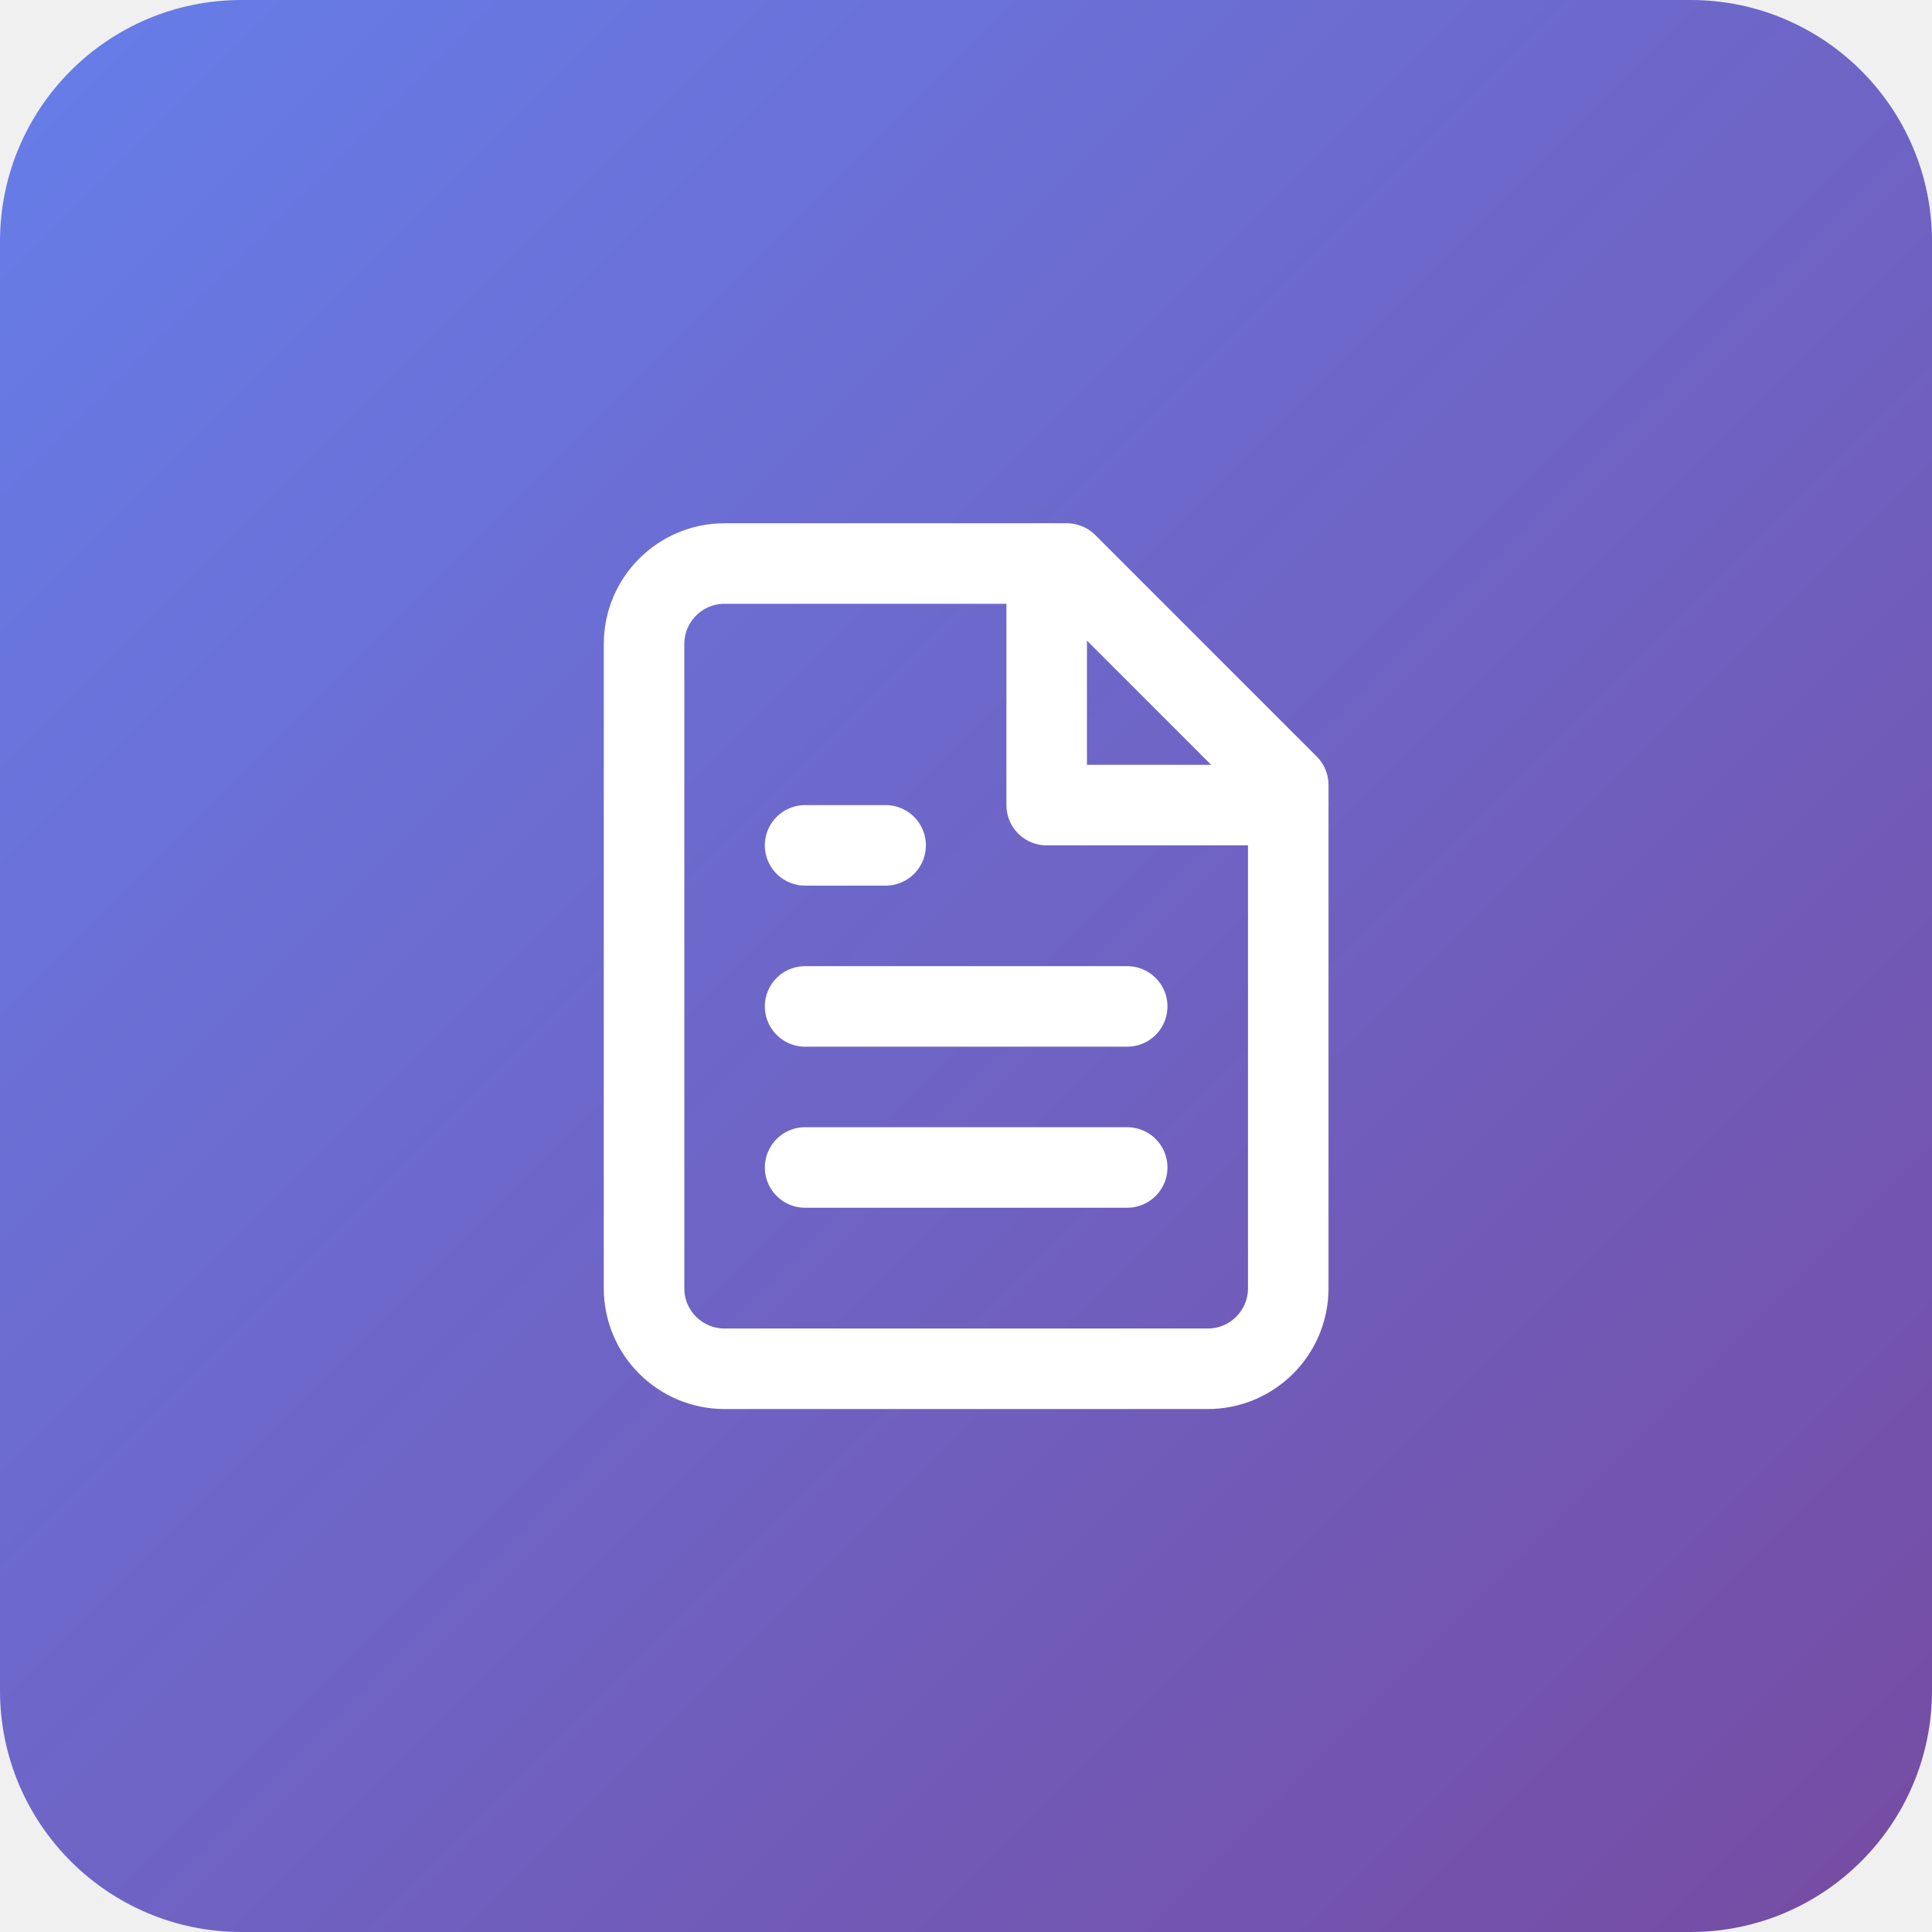
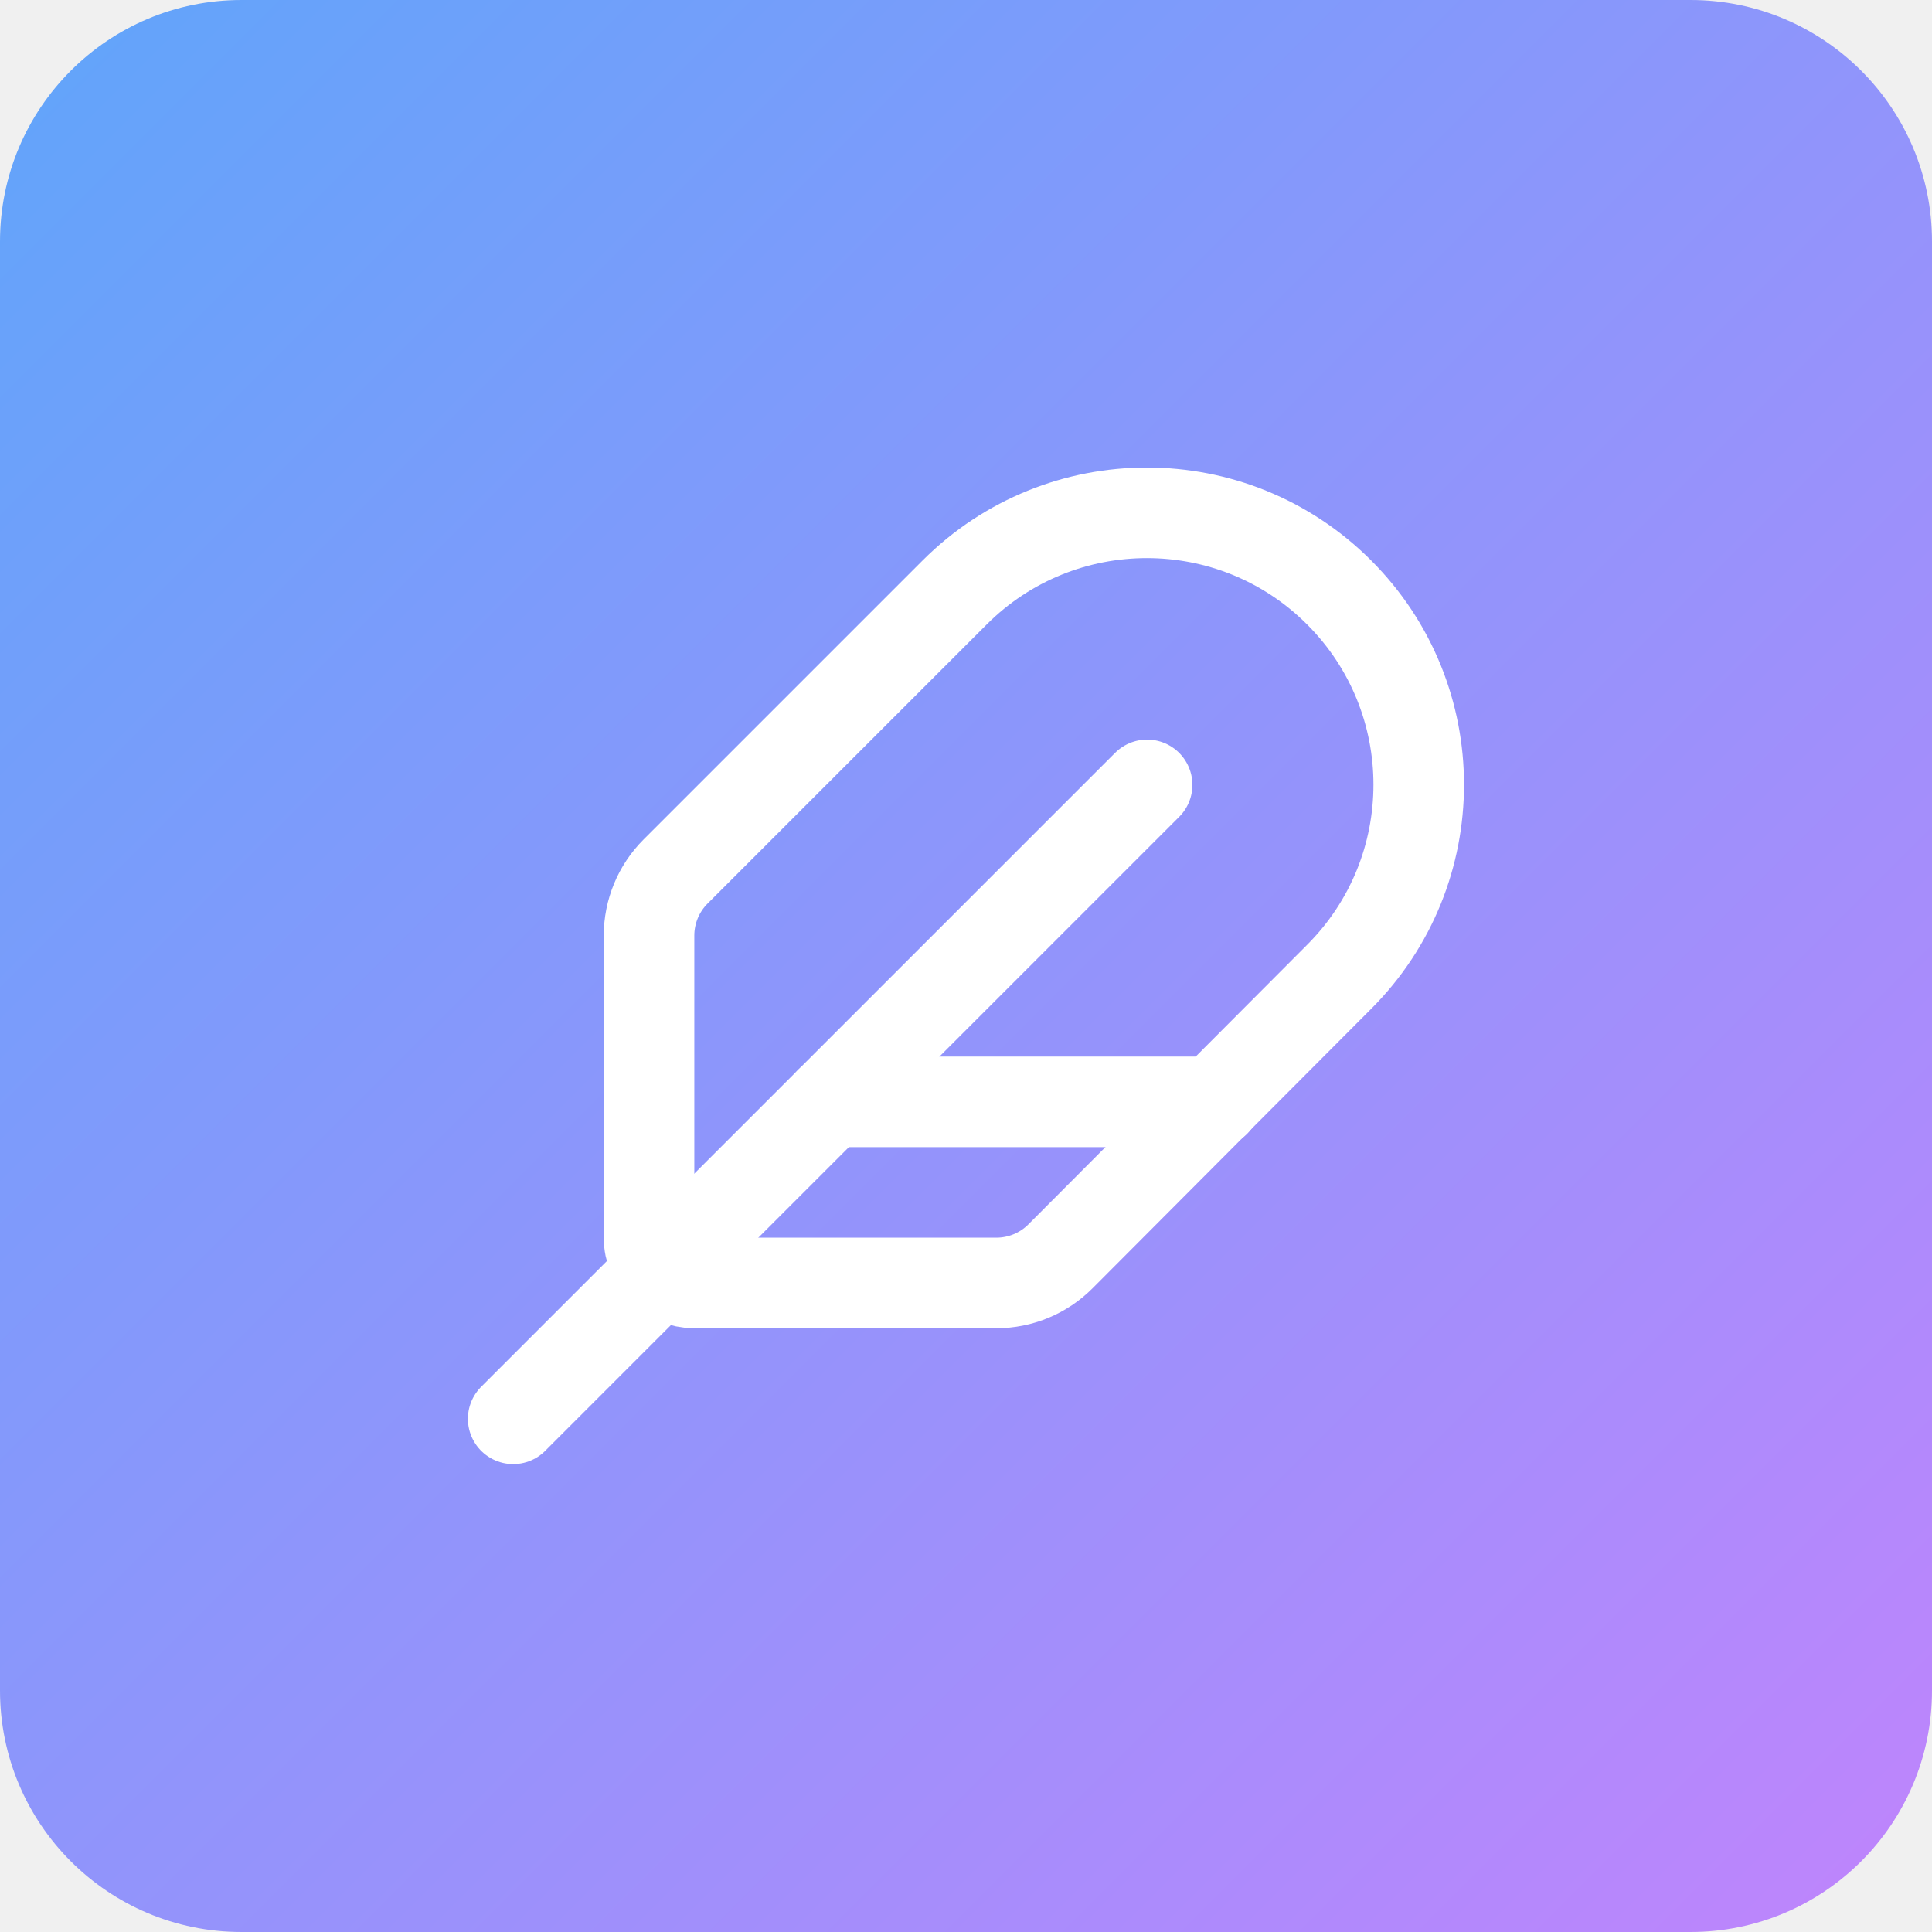
<svg xmlns="http://www.w3.org/2000/svg" width="512" height="512">
  <defs>
    <linearGradient id="grad" x1="0%" y1="0%" x2="100%" y2="100%">
-       <stop offset="0%" style="stop-color:#667eea;stop-opacity:1" />
-       <stop offset="100%" style="stop-color:#764ba2;stop-opacity:1" />
+       <stop offset="0%" style="stop-color:#60a5fa;stop-opacity:1" />
+       <stop offset="100%" style="stop-color:#c084fc;stop-opacity:1" />
    </linearGradient>
  </defs>
  <rect width="512" height="512" rx="64" fill="url(#grad)" />
-   <g transform="translate(128, 128)">
-     <path d="M14.5 2H6a2 2 0 0 0-2 2v16a2 2 0 0 0 2 2h12a2 2 0 0 0 2-2V7.5L14.5 2z" fill="none" stroke="white" stroke-width="2" stroke-linecap="round" stroke-linejoin="round" transform="scale(10.67)" />
-     <polyline points="14,2 14,8 20,8" fill="none" stroke="white" stroke-width="2" stroke-linecap="round" stroke-linejoin="round" transform="scale(10.67)" />
-     <line x1="16" y1="13" x2="8" y2="13" stroke="white" stroke-width="2" stroke-linecap="round" stroke-linejoin="round" transform="scale(10.67)" />
-     <line x1="16" y1="17" x2="8" y2="17" stroke="white" stroke-width="2" stroke-linecap="round" stroke-linejoin="round" transform="scale(10.67)" />
-     <polyline points="10,9 9,9 8,9" stroke="white" stroke-width="2" stroke-linecap="round" stroke-linejoin="round" transform="scale(10.67)" />
+   <g transform="translate(256, 256) scale(12) translate(-12, -12)" stroke="white" stroke-width="2" fill="none" stroke-linecap="round" stroke-linejoin="round">
+     <path d="M12.67 19a2 2 0 0 0 1.416-.588l6.154-6.172a6 6 0 0 0-8.49-8.49L5.586 9.914A2 2 0 0 0 5 11.328V18a1 1 0 0 0 1 1z" />
+     <path d="M16 8 2 22" />
+     <path d="M17.5 15H9" />
  </g>
</svg>
